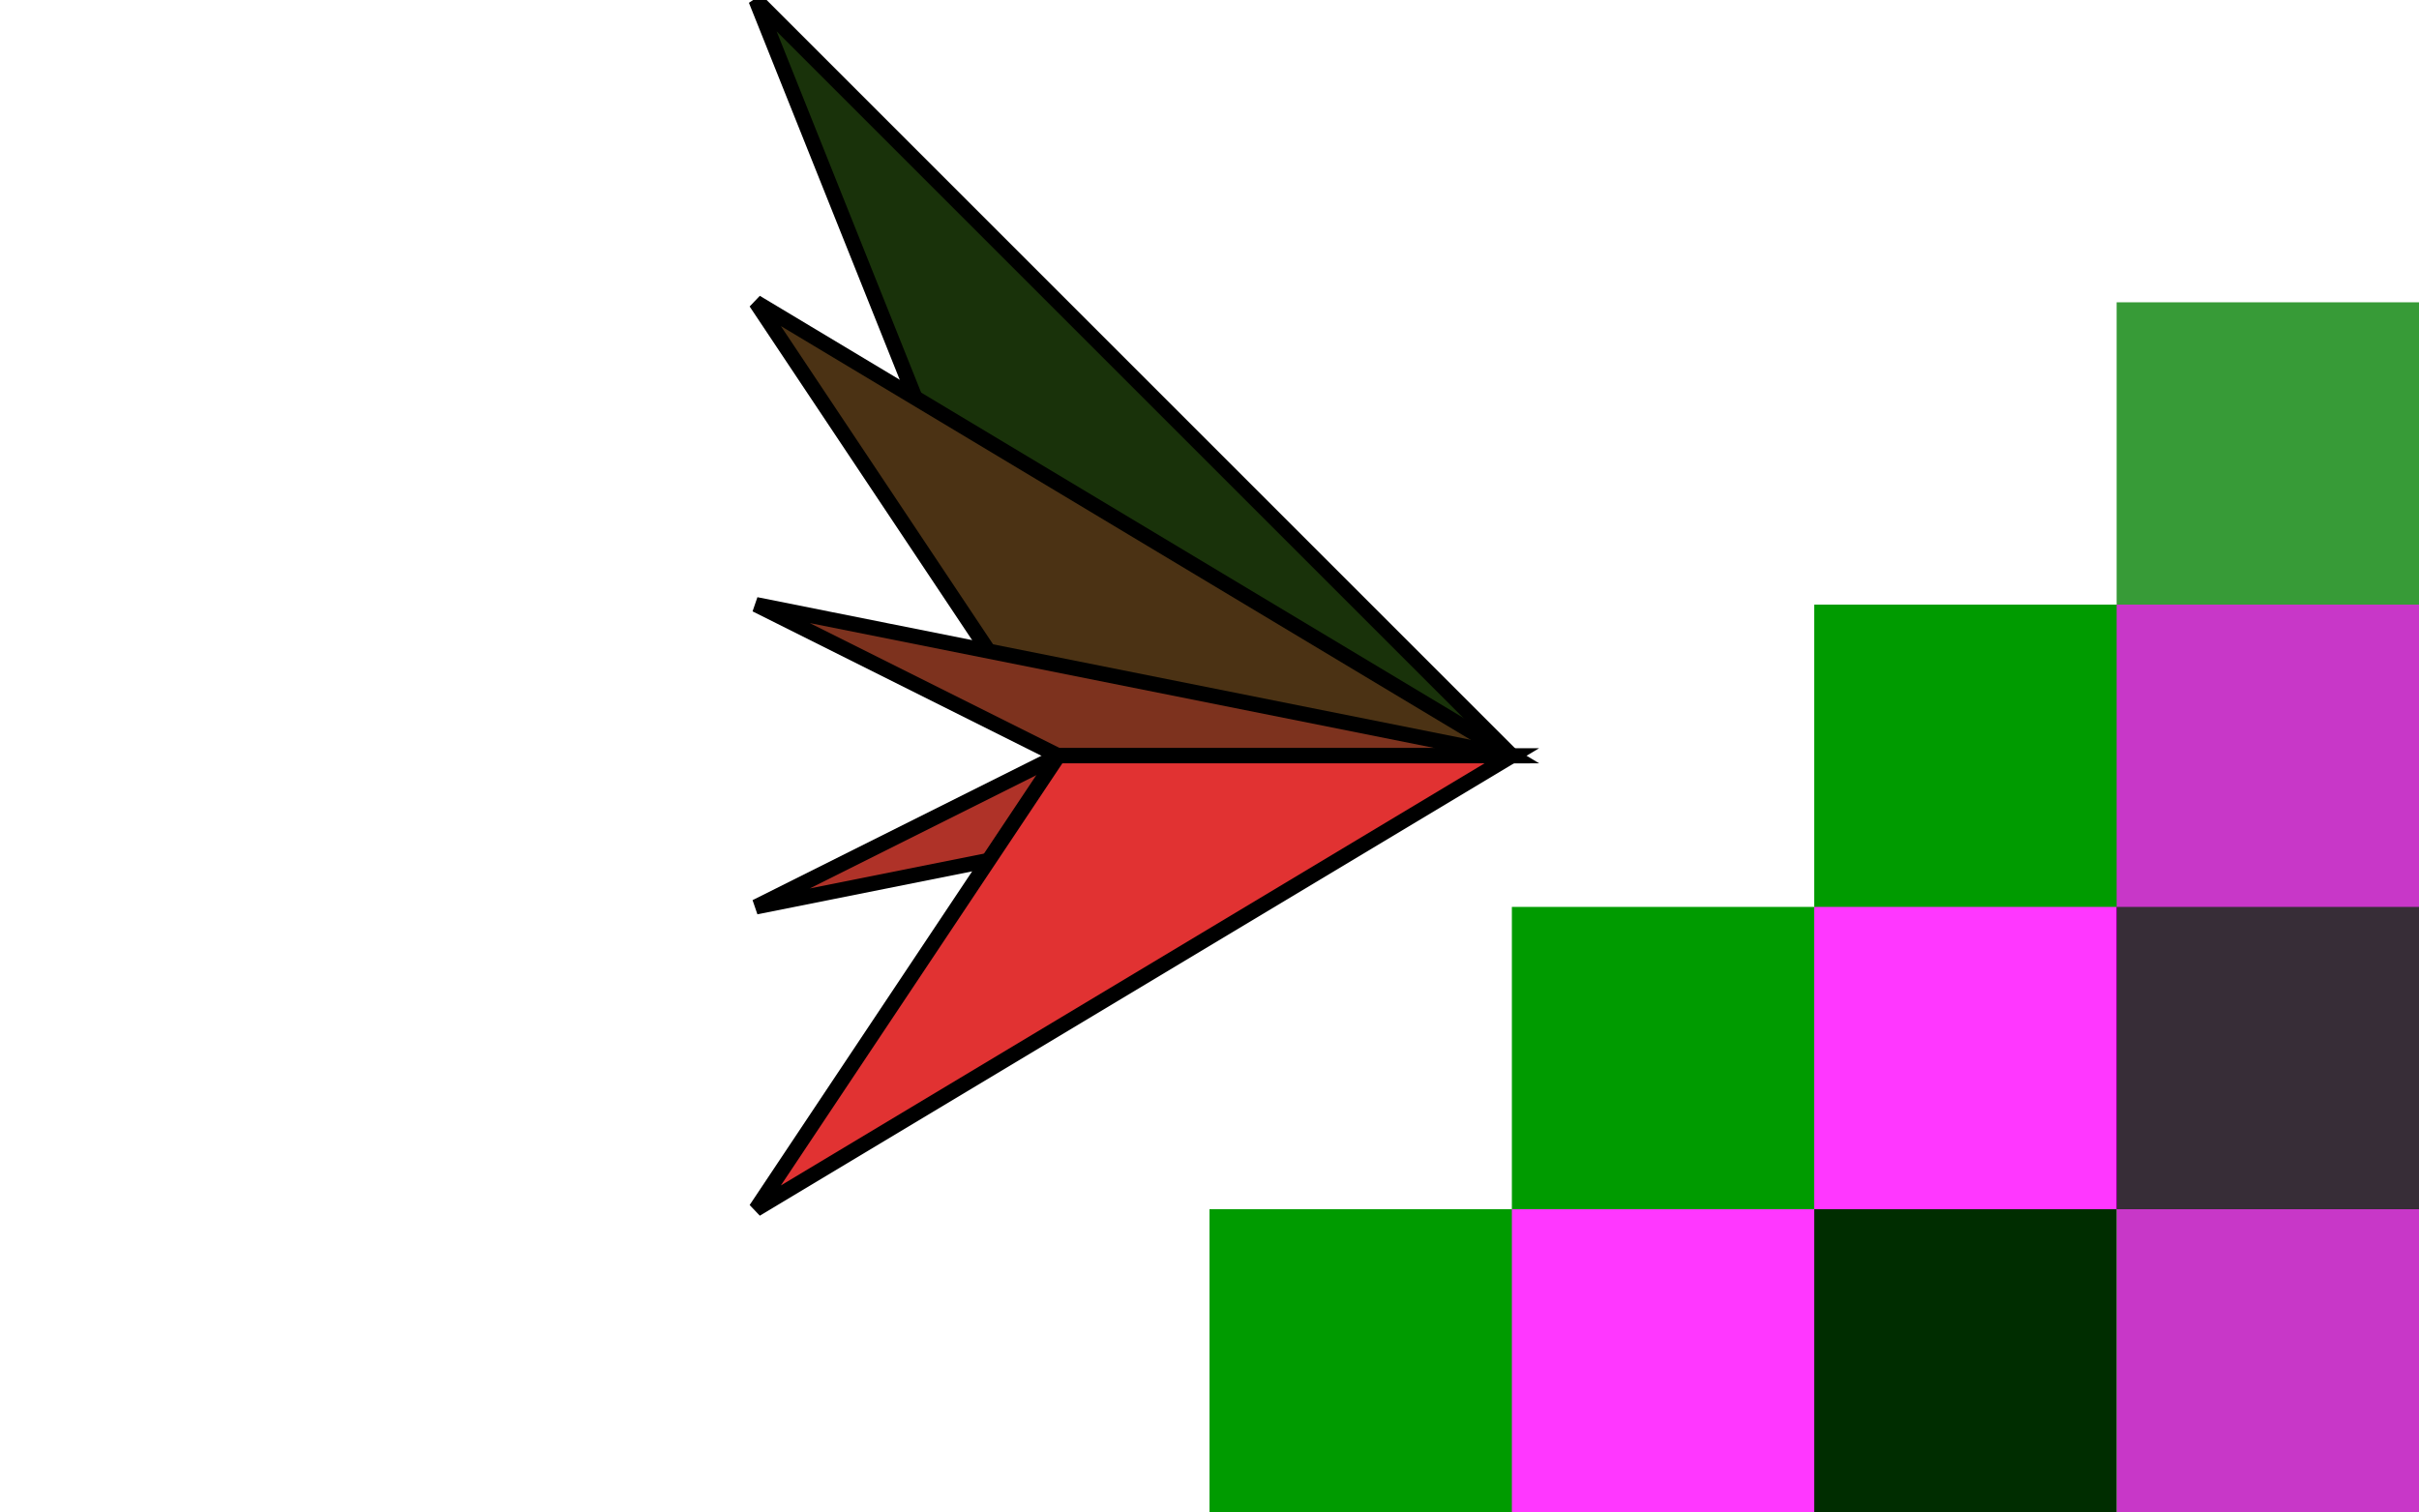
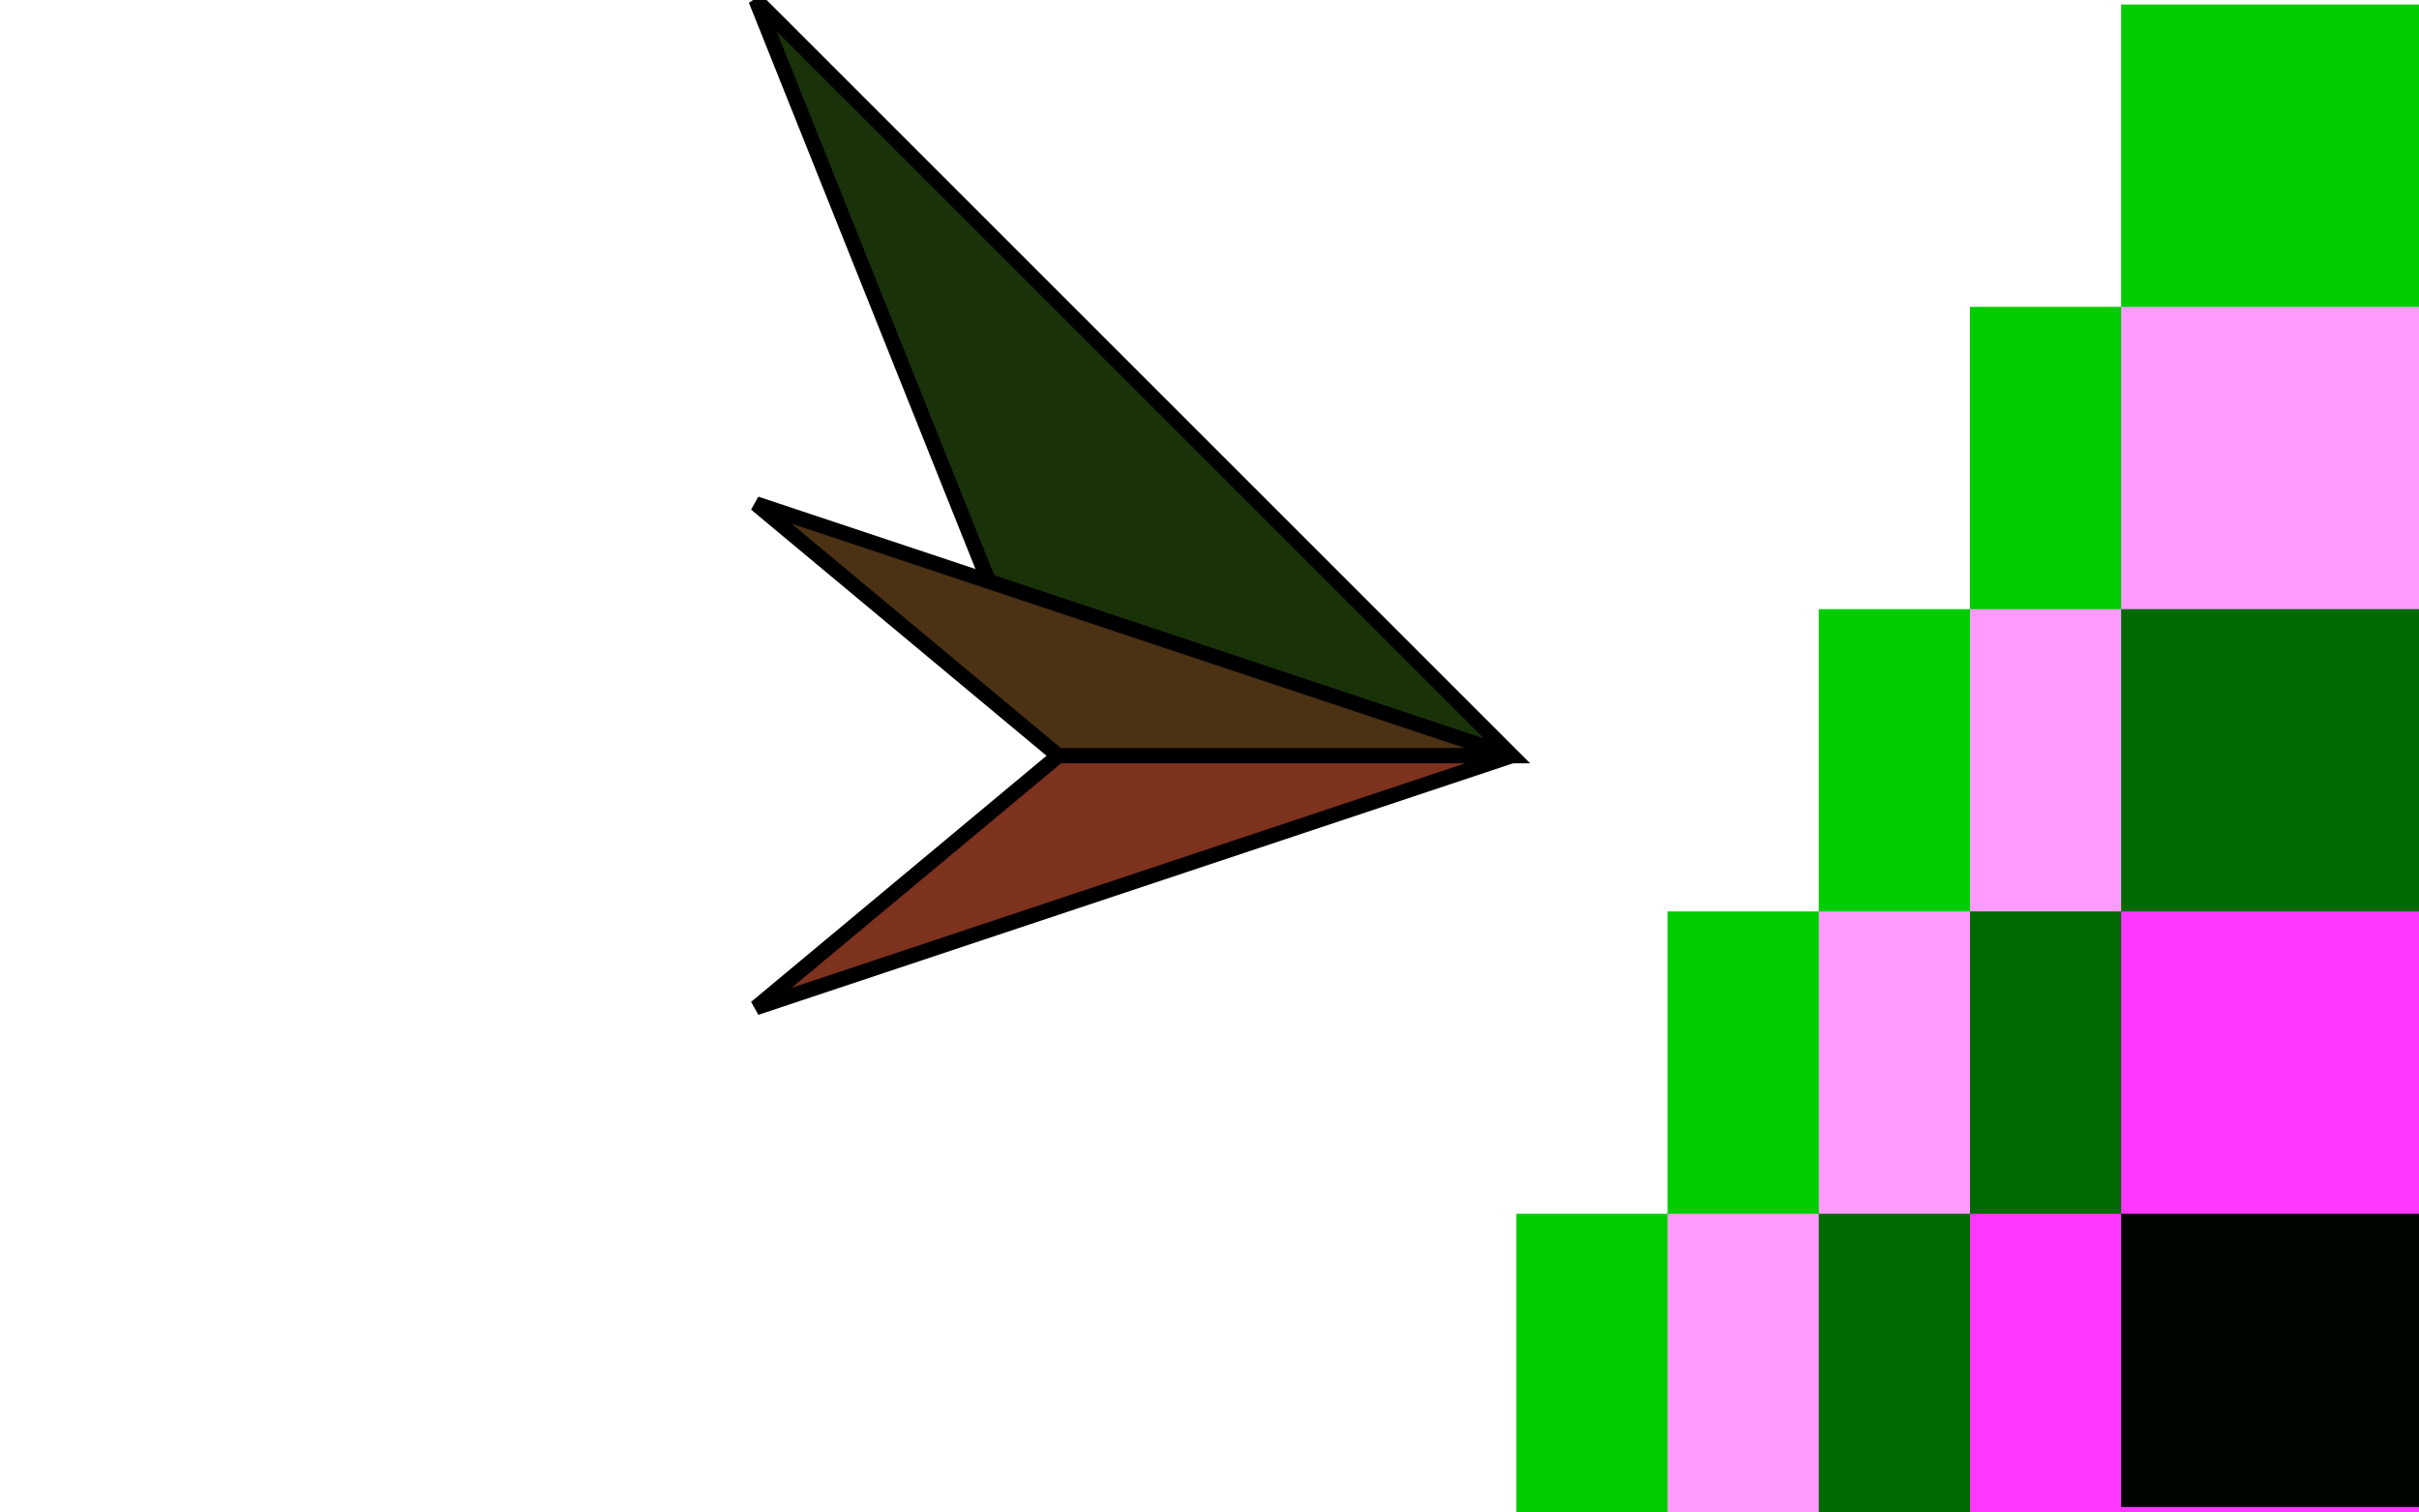
<svg xmlns="http://www.w3.org/2000/svg" width="800.00" height="500.00">
  <polygon points="250.000,0.000 500.000,250.000 350.000,250.000" style="fill:rgb(25,50,10);stroke-width:5;stroke:rgb(0,0,0);" />
-   <polygon points="250.000,100.000 500.000,250.000 350.000,250.000" style="fill:rgb(75,50,20);stroke-width:5;stroke:rgb(0,0,0);" />
-   <polygon points="250.000,200.000 500.000,250.000 350.000,250.000" style="fill:rgb(125,50,30);stroke-width:5;stroke:rgb(0,0,0);" />
-   <polygon points="250.000,300.000 500.000,250.000 350.000,250.000" style="fill:rgb(175,50,40);stroke-width:5;stroke:rgb(0,0,0);" />
-   <polygon points="250.000,400.000 500.000,250.000 350.000,250.000" style="fill:rgb(225,50,50);stroke-width:5;stroke:rgb(0,0,0);" />
+   <polygon points="250.000,166.667 500.000,250.000 350.000,250.000" style="fill:rgb(75,50,20);stroke-width:5;stroke:rgb(0,0,0);" />
+   <polygon points="250.000,333.333 500.000,250.000 350.000,250.000" style="fill:rgb(125,50,30);stroke-width:5;stroke:rgb(0,0,0);" />
  <circle cx="100.000" cy="150.000" r="16.283" style="fill:rgb(25,10,0);mix-blend-mode:screen;" />
  <circle cx="100.000" cy="150.000" r="32.566" style="fill:rgb(100,25,15);mix-blend-mode:screen;" />
  <circle cx="100.000" cy="150.000" r="48.850" style="fill:rgb(175,40,30);mix-blend-mode:screen;" />
  <circle cx="100.000" cy="150.000" r="65.133" style="fill:rgb(250,55,45);mix-blend-mode:screen;" />
  <circle cx="100.000" cy="150.000" r="81.416" style="fill:rgb(325,70,60);mix-blend-mode:screen;" />
-   <rect x="800.000" y="0.000" width="800.00" height="500.00" style="fill:rgb(100,100,100);mix-blend-mode:difference;" />
-   <rect x="700.000" y="100.000" width="800.00" height="500.00" style="fill:rgb(200,100,200);mix-blend-mode:difference;" />
-   <rect x="600.000" y="200.000" width="800.00" height="500.00" style="fill:rgb(300,100,300);mix-blend-mode:difference;" />
-   <rect x="500.000" y="300.000" width="800.00" height="500.00" style="fill:rgb(400,100,400);mix-blend-mode:difference;" />
-   <rect x="400.000" y="400.000" width="800.00" height="500.00" style="fill:rgb(500,100,500);mix-blend-mode:difference;" />
+   <rect x="700.000" y="0.000" width="800.00" height="500.00" style="fill:rgb(2500,50,2500);mix-blend-mode:difference;stroke:rgb(0,0,0);stroke-width:3;" />
+   <rect x="650.000" y="100.000" width="800.00" height="500.00" style="fill:rgb(3000,50,3000);mix-blend-mode:difference;stroke:rgb(0,0,0);stroke-width:3;" />
+   <rect x="600.000" y="200.000" width="800.00" height="500.00" style="fill:rgb(3500,50,3500);mix-blend-mode:difference;stroke:rgb(0,0,0);stroke-width:3;" />
+   <rect x="550.000" y="300.000" width="800.00" height="500.00" style="fill:rgb(4000,50,4000);mix-blend-mode:difference;stroke:rgb(0,0,0);stroke-width:3;" />
+   <rect x="500.000" y="400.000" width="800.00" height="500.00" style="fill:rgb(4500,50,4500);mix-blend-mode:difference;stroke:rgb(0,0,0);stroke-width:3;" />
</svg>
